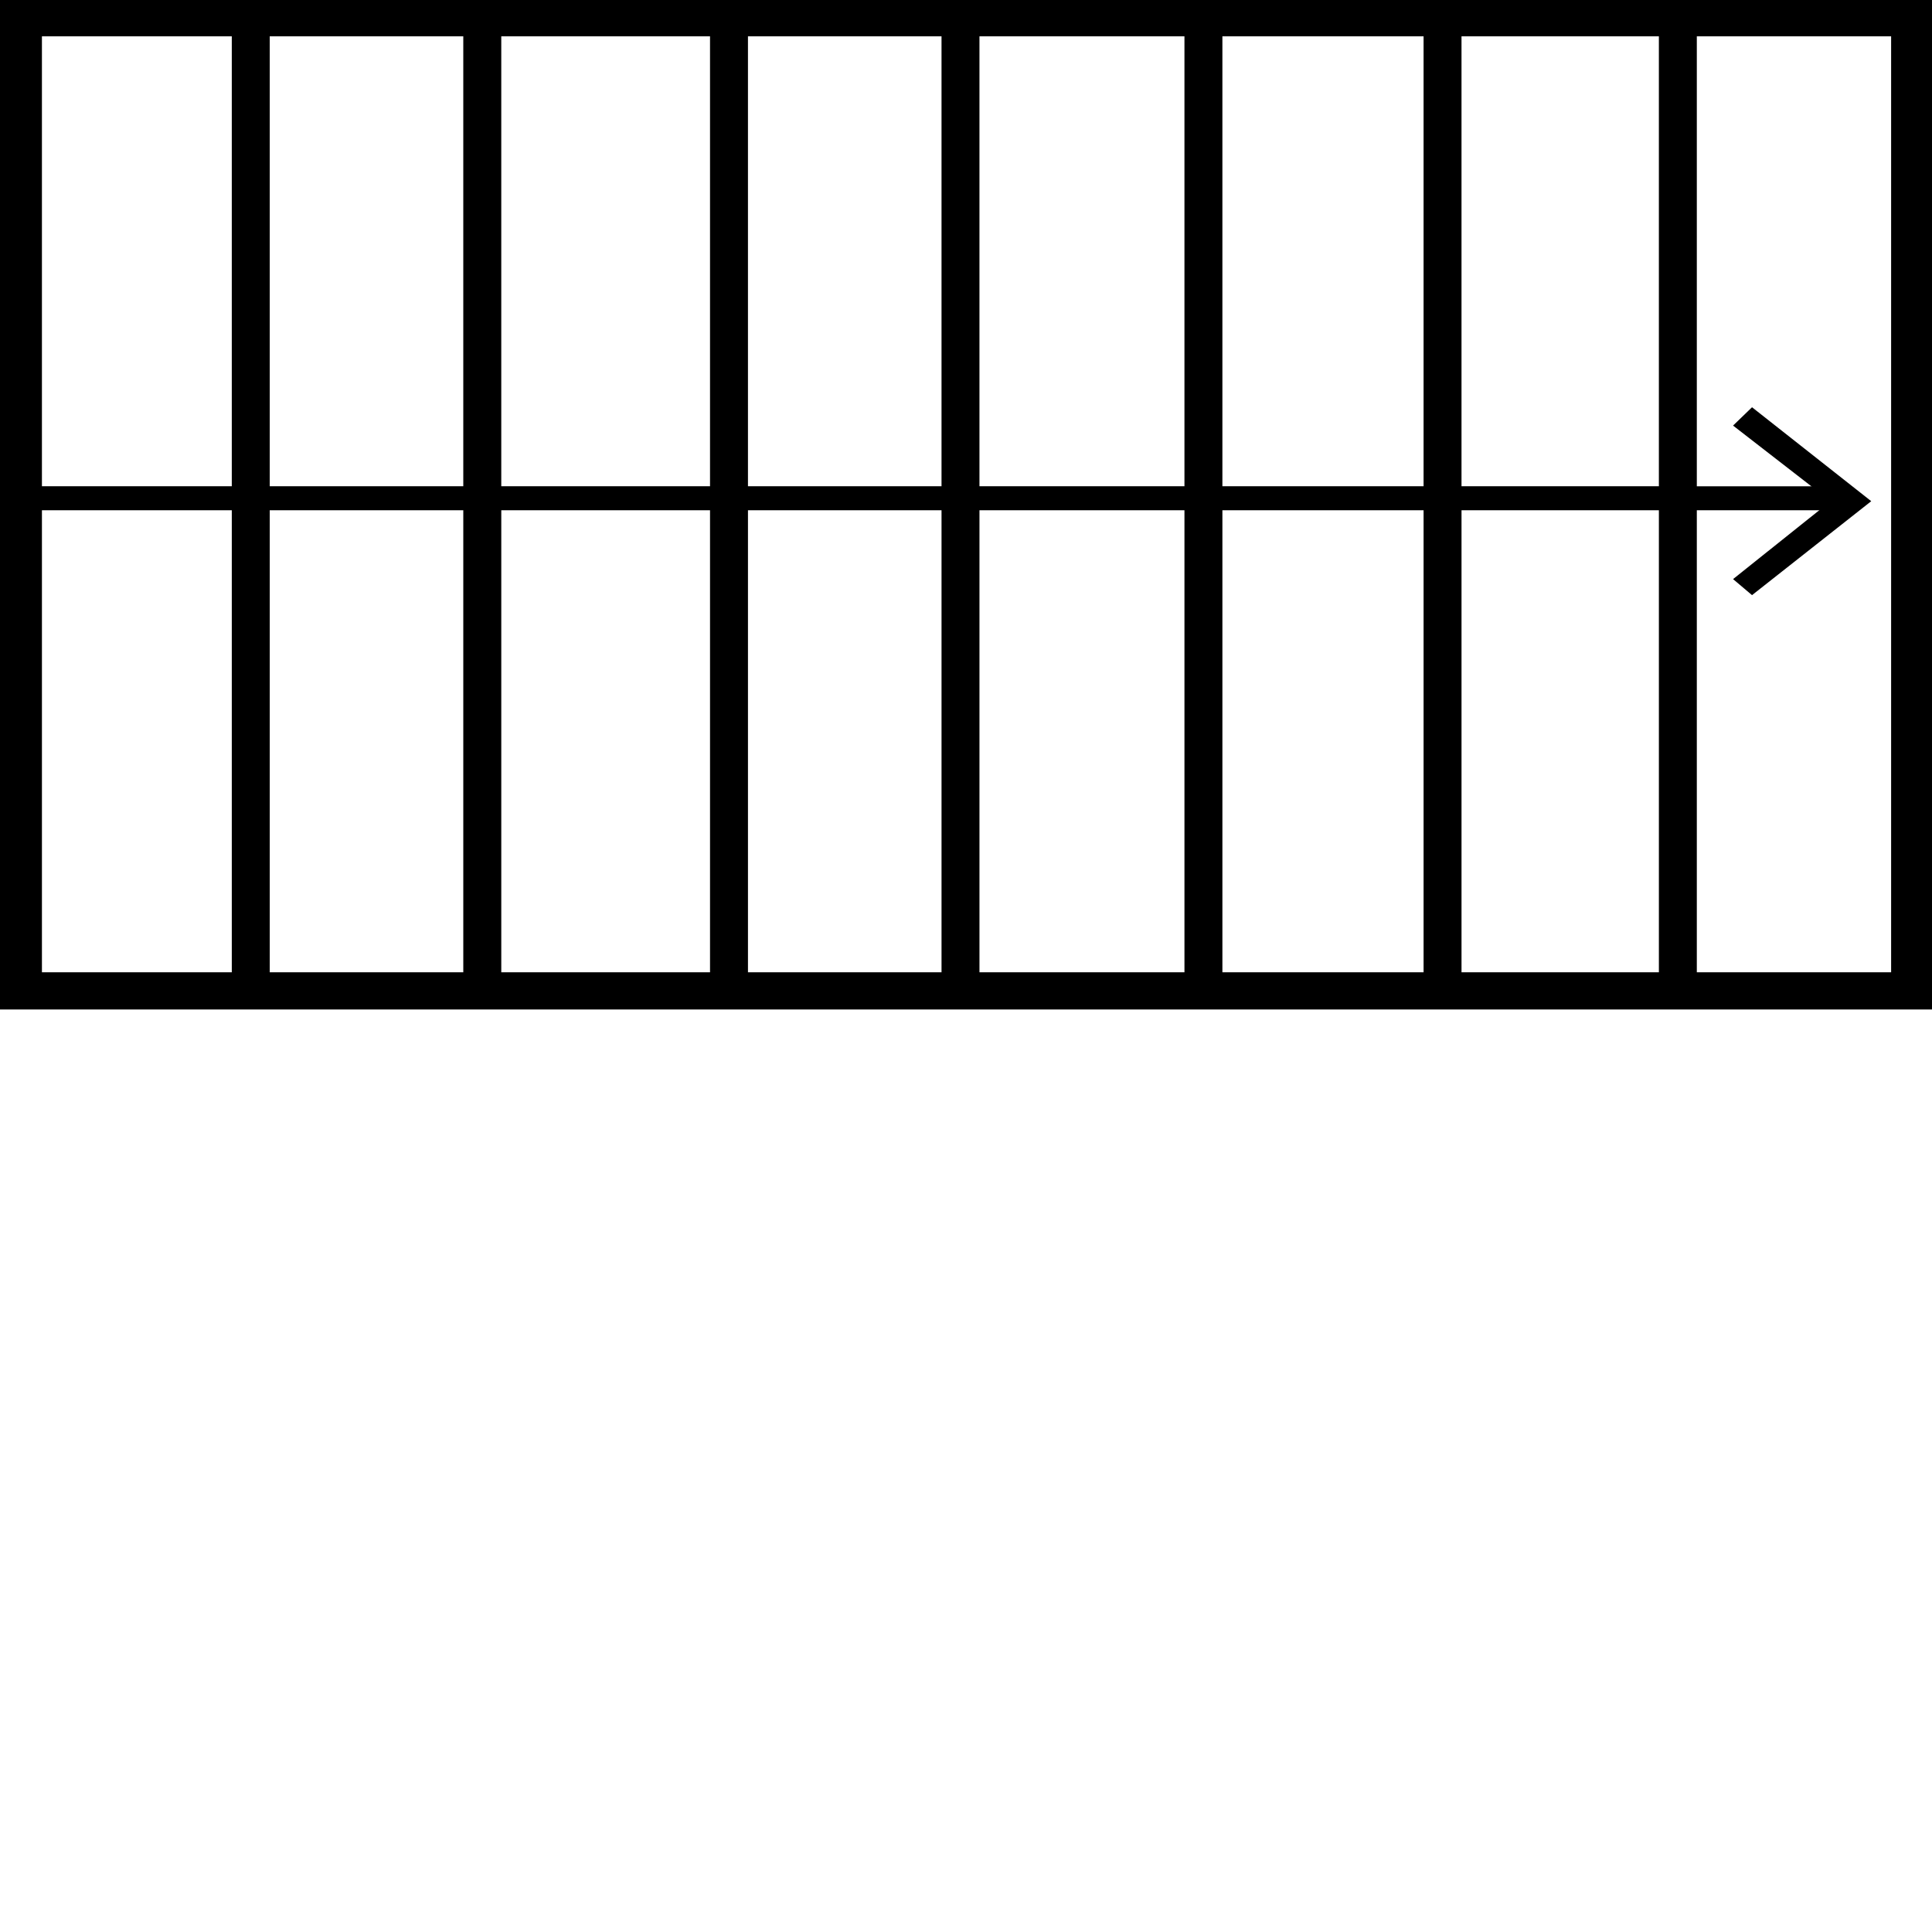
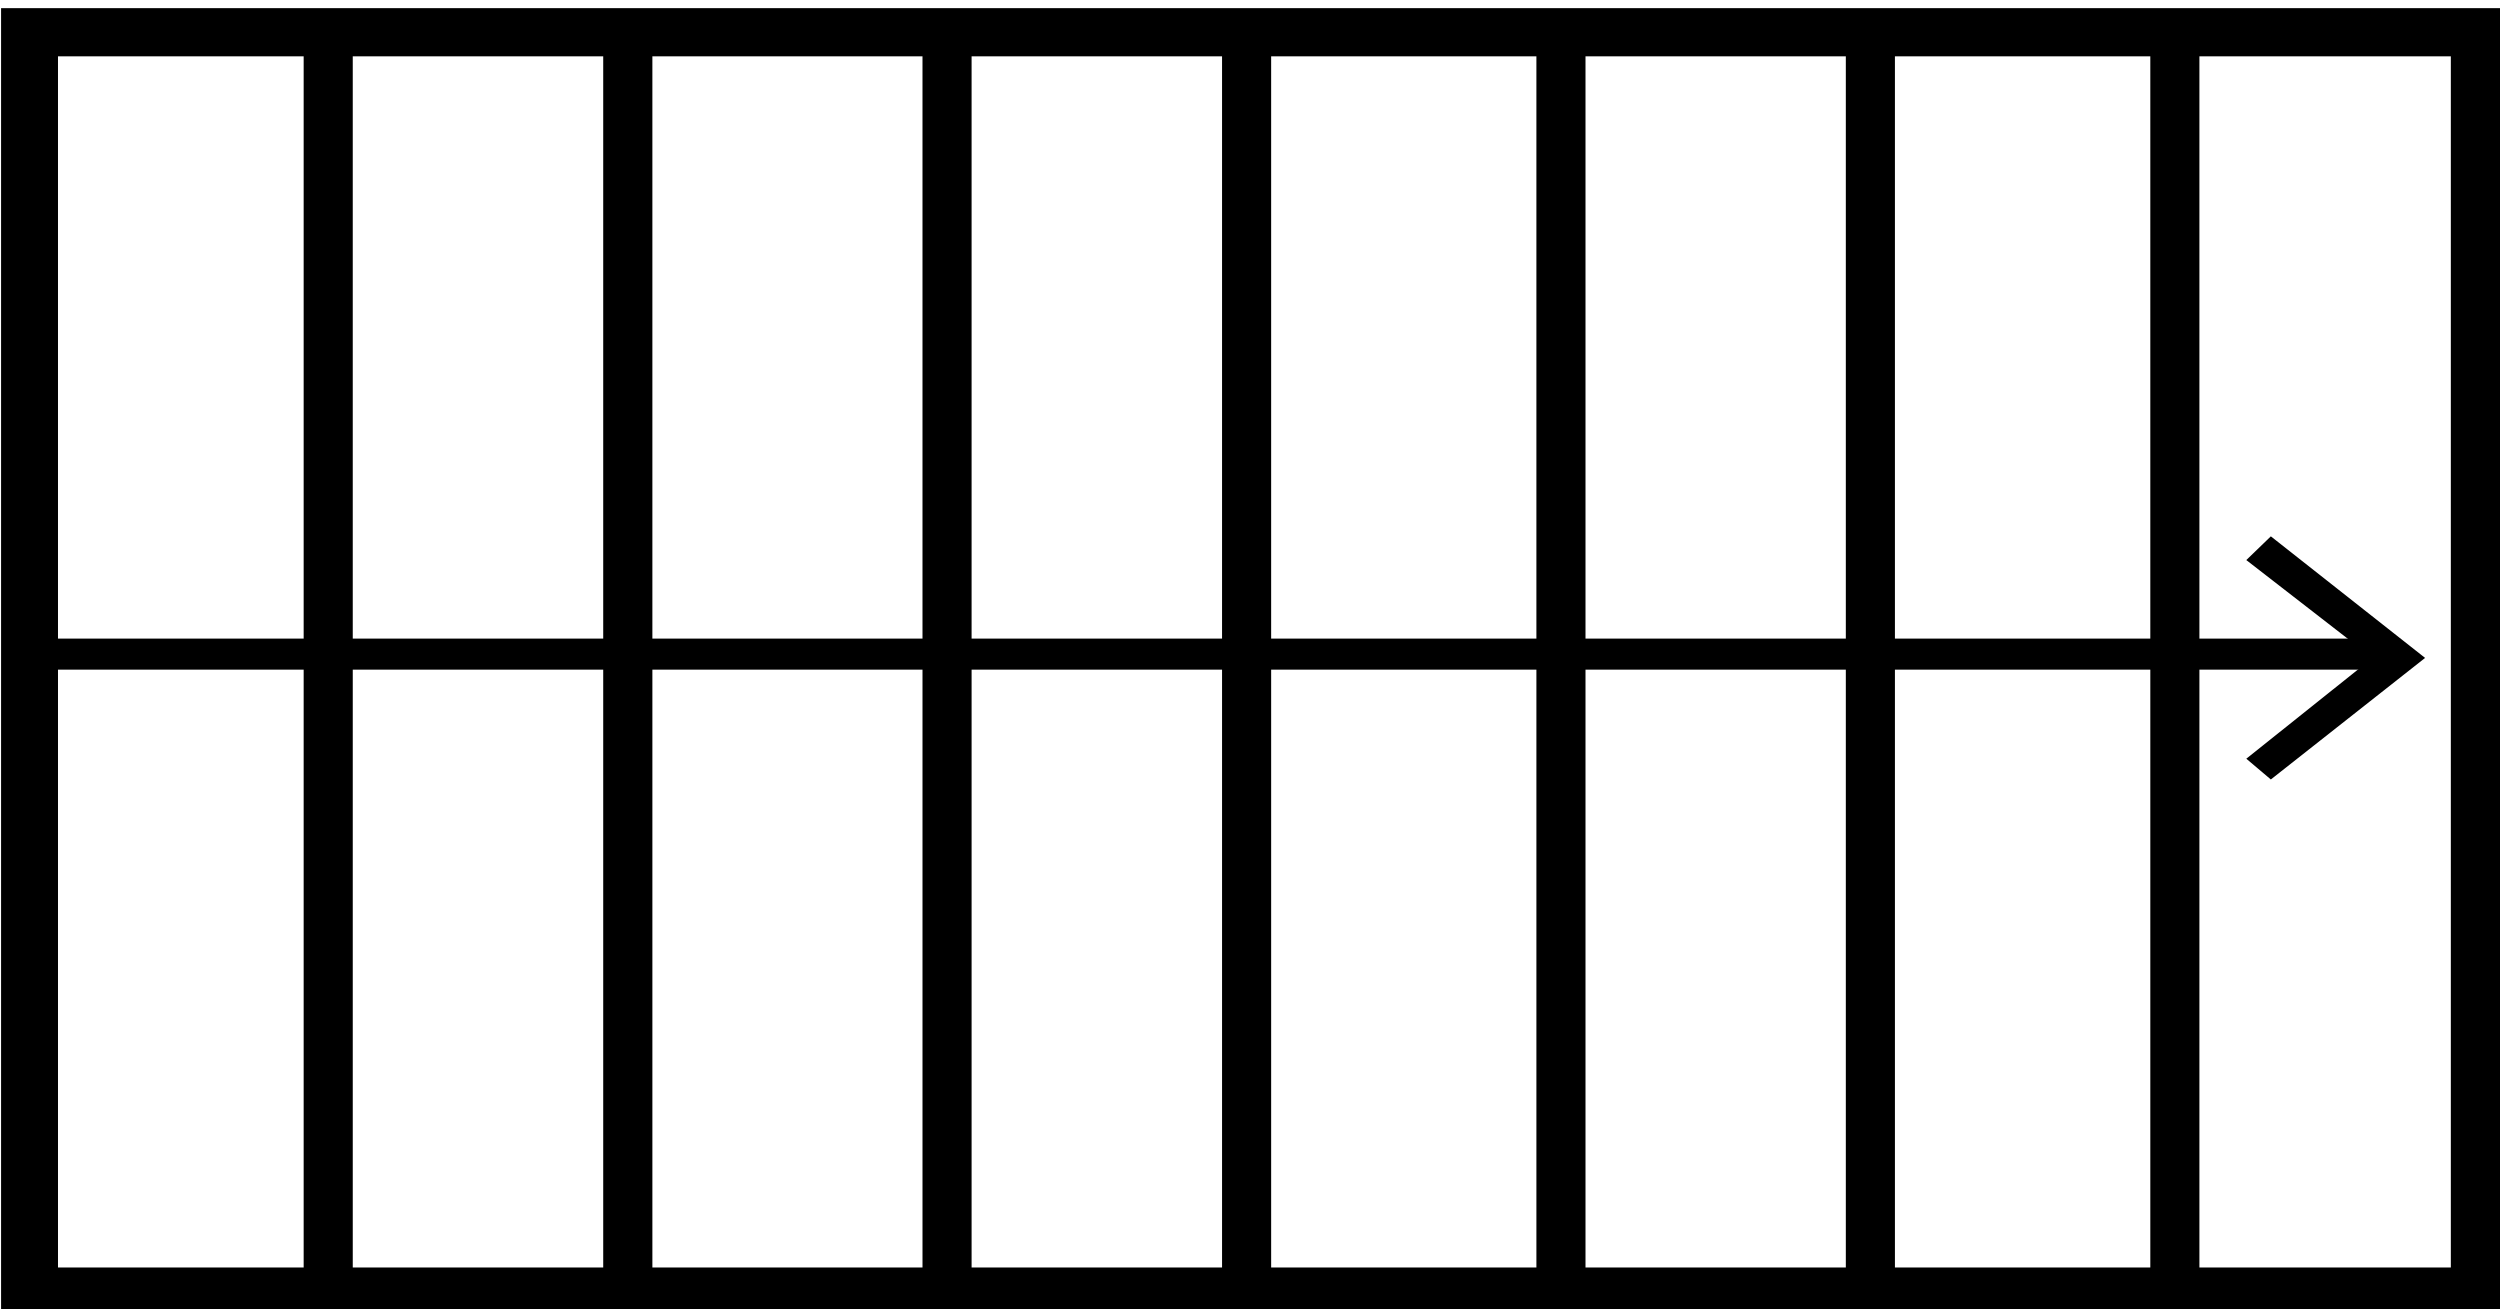
- <svg xmlns="http://www.w3.org/2000/svg" version="1.1" id="svg8" x="0px" y="0px" width="775.6px" height="775.5px" viewBox="0 0 775.6 775.5" style="enable-background:new 0 0 775.6 775.5;" xml:space="preserve">
+ <svg xmlns="http://www.w3.org/2000/svg" version="1.1" id="svg8" x="0px" y="0px" width="775.6" height="406" viewBox="0 0 775.6 406" xml:space="preserve">
  <defs id="defs9920">
-     <linearGradient id="linearGradient5839" x1="-2.582" x2="58.388" y1="-26.504" y2="-26.504" gradientTransform="matrix(12.46554,0,0,12.53029,40.18546,534.529)" gradientUnits="userSpaceOnUse">
+     <linearGradient id="linearGradient5839" x1="-2.582" x2="58.388" y1="-26.504" y2="-26.504" gradientTransform="matrix(12.46554,0,0,12.53029,41.34199,537.4346)" gradientUnits="userSpaceOnUse">
      <stop offset="0" id="stop36" />
    </linearGradient>
-     <linearGradient id="linearGradient6592" x1="0.393" x2="70.61" y1="21.985" y2="21.985" gradientTransform="matrix(10.87609,0,0,9.198334,2.441776,-0.237508)" gradientUnits="userSpaceOnUse">
+     <linearGradient id="linearGradient6592" x1="0.393" x2="70.61" y1="21.985" y2="21.985" gradientTransform="matrix(10.87609,0,0,9.198334,3.598315,2.668069)" gradientUnits="userSpaceOnUse">
      <stop stop-color="#fff" offset="0" id="stop39" />
    </linearGradient>
  </defs>
  <style type="text/css" id="style9894">
	.st0{fill:#FFEB1D;}
	.st1{enable-background:new    ;}
</style>
-   <g id="g852" transform="matrix(0.7870886,0,0,0.7870886,1.261439,-0.5492378)">
+   <g id="g852" transform="matrix(0.7870886,0,0,0.7870886,1.261439,-370.0492)">
	
</g>
-   <g class="st1" id="g9917">
+   <g class="st1" id="g9917" style="enable-background:new" transform="translate(0,-369.5)">
	
	
	
	
	
	
</g>
-   <rect x="6.72" y="6.913" width="763.676" height="390.134" id="rect44" style="fill:url(#linearGradient6592);fill-rule:evenodd;stroke-width:10.089" />
-   <g transform="matrix(10.87609,0,0,9.198334,-2.944593,428.8811)" id="g50">
+   <rect x="7.877" y="9.818" width="763.676" height="390.134" id="rect44" style="fill:url(#linearGradient6592);fill-rule:evenodd;stroke-width:10.089" />
+   <g transform="matrix(10.87609,0,0,9.198334,-1.788053,431.7867)" id="g50">
    <g transform="translate(0.1401,-47.352)" id="g48">
      <path d="m 64.1,26 3.6,-3.4 -3.6,-3.3 0.7,-0.8 4.4,4.1 -4.4,4.1 z" id="path46" />
    </g>
  </g>
-   <path d="M -0.82,-0.377 V 405.247 H 776.858 V -0.377 Z M 16.832,14.571 h 76.218 v 180.642 h -76.218 z m 91.449,0 h 77.704 v 180.642 h -77.704 z m 92.956,0 h 83.801 v 180.642 h -83.801 z m 99.032,0 h 77.704 v 180.642 h -77.704 z m 92.935,0 h 82.293 V 195.213 H 393.205 Z m 97.524,0 h 80.763 v 180.642 h -80.763 z m 95.994,0 h 79.234 v 180.642 h -79.234 z m 94.465,0 h 78.002 V 390.321 H 681.188 V 204.845 h 55.867 v -9.629 H 681.188 Z M 16.834,204.845 h 76.218 v 185.477 h -76.218 z m 91.449,0 h 77.704 v 185.477 h -77.704 z m 92.956,0 h 83.801 v 185.477 h -83.801 z m 99.032,0 h 77.704 v 185.477 h -77.704 z m 92.935,0 h 82.293 v 185.477 h -82.293 z m 97.524,0 h 80.763 v 185.477 h -80.763 z m 95.994,0 h 79.234 V 390.321 H 586.724 Z" dominant-baseline="auto" style="color:#000000;font-variant-ligatures:normal;font-variant-position:normal;font-variant-caps:normal;font-variant-numeric:normal;font-variant-alternates:normal;font-feature-settings:normal;text-indent:0;text-decoration:none;text-decoration-line:none;text-decoration-style:solid;text-decoration-color:#000000;text-transform:none;text-orientation:mixed;dominant-baseline:auto;white-space:normal;shape-padding:0;isolation:auto;mix-blend-mode:normal;solid-color:#000000;fill:url(#linearGradient5839);fill-rule:evenodd;stroke-width:10.089;color-rendering:auto;image-rendering:auto;shape-rendering:auto" id="path52" />
+   <path d="M 0.336,2.529 V 408.152 H 778.015 V 2.529 Z M 17.989,17.476 h 76.218 V 198.118 h -76.218 z m 91.449,0 h 77.704 V 198.118 H 109.438 Z m 92.956,0 h 83.801 V 198.118 h -83.801 z m 99.032,0 h 77.704 V 198.118 h -77.704 z m 92.935,0 h 82.293 V 198.118 h -82.293 z m 97.524,0 h 80.763 V 198.118 h -80.763 z m 95.994,0 h 79.234 V 198.118 h -79.234 z m 94.465,0 H 760.346 V 393.227 H 682.344 V 207.75 h 55.867 v -9.629 H 682.344 Z M 17.99,207.75 h 76.218 v 185.477 h -76.218 z m 91.449,0 h 77.704 v 185.477 h -77.704 z m 92.956,0 h 83.801 v 185.477 h -83.801 z m 99.032,0 h 77.704 v 185.477 h -77.704 z m 92.935,0 h 82.293 v 185.477 h -82.293 z m 97.524,0 h 80.763 v 185.477 h -80.763 z m 95.994,0 h 79.234 v 185.477 h -79.234 z" dominant-baseline="auto" style="color:#000000;font-variant-ligatures:normal;font-variant-position:normal;font-variant-caps:normal;font-variant-numeric:normal;font-variant-alternates:normal;font-feature-settings:normal;text-indent:0;text-decoration:none;text-decoration-line:none;text-decoration-style:solid;text-decoration-color:#000000;text-transform:none;text-orientation:mixed;dominant-baseline:auto;white-space:normal;shape-padding:0;isolation:auto;mix-blend-mode:normal;solid-color:#000000;fill:url(#linearGradient5839);fill-rule:evenodd;stroke-width:10.089;color-rendering:auto;image-rendering:auto;shape-rendering:auto" id="path52" />
</svg>
